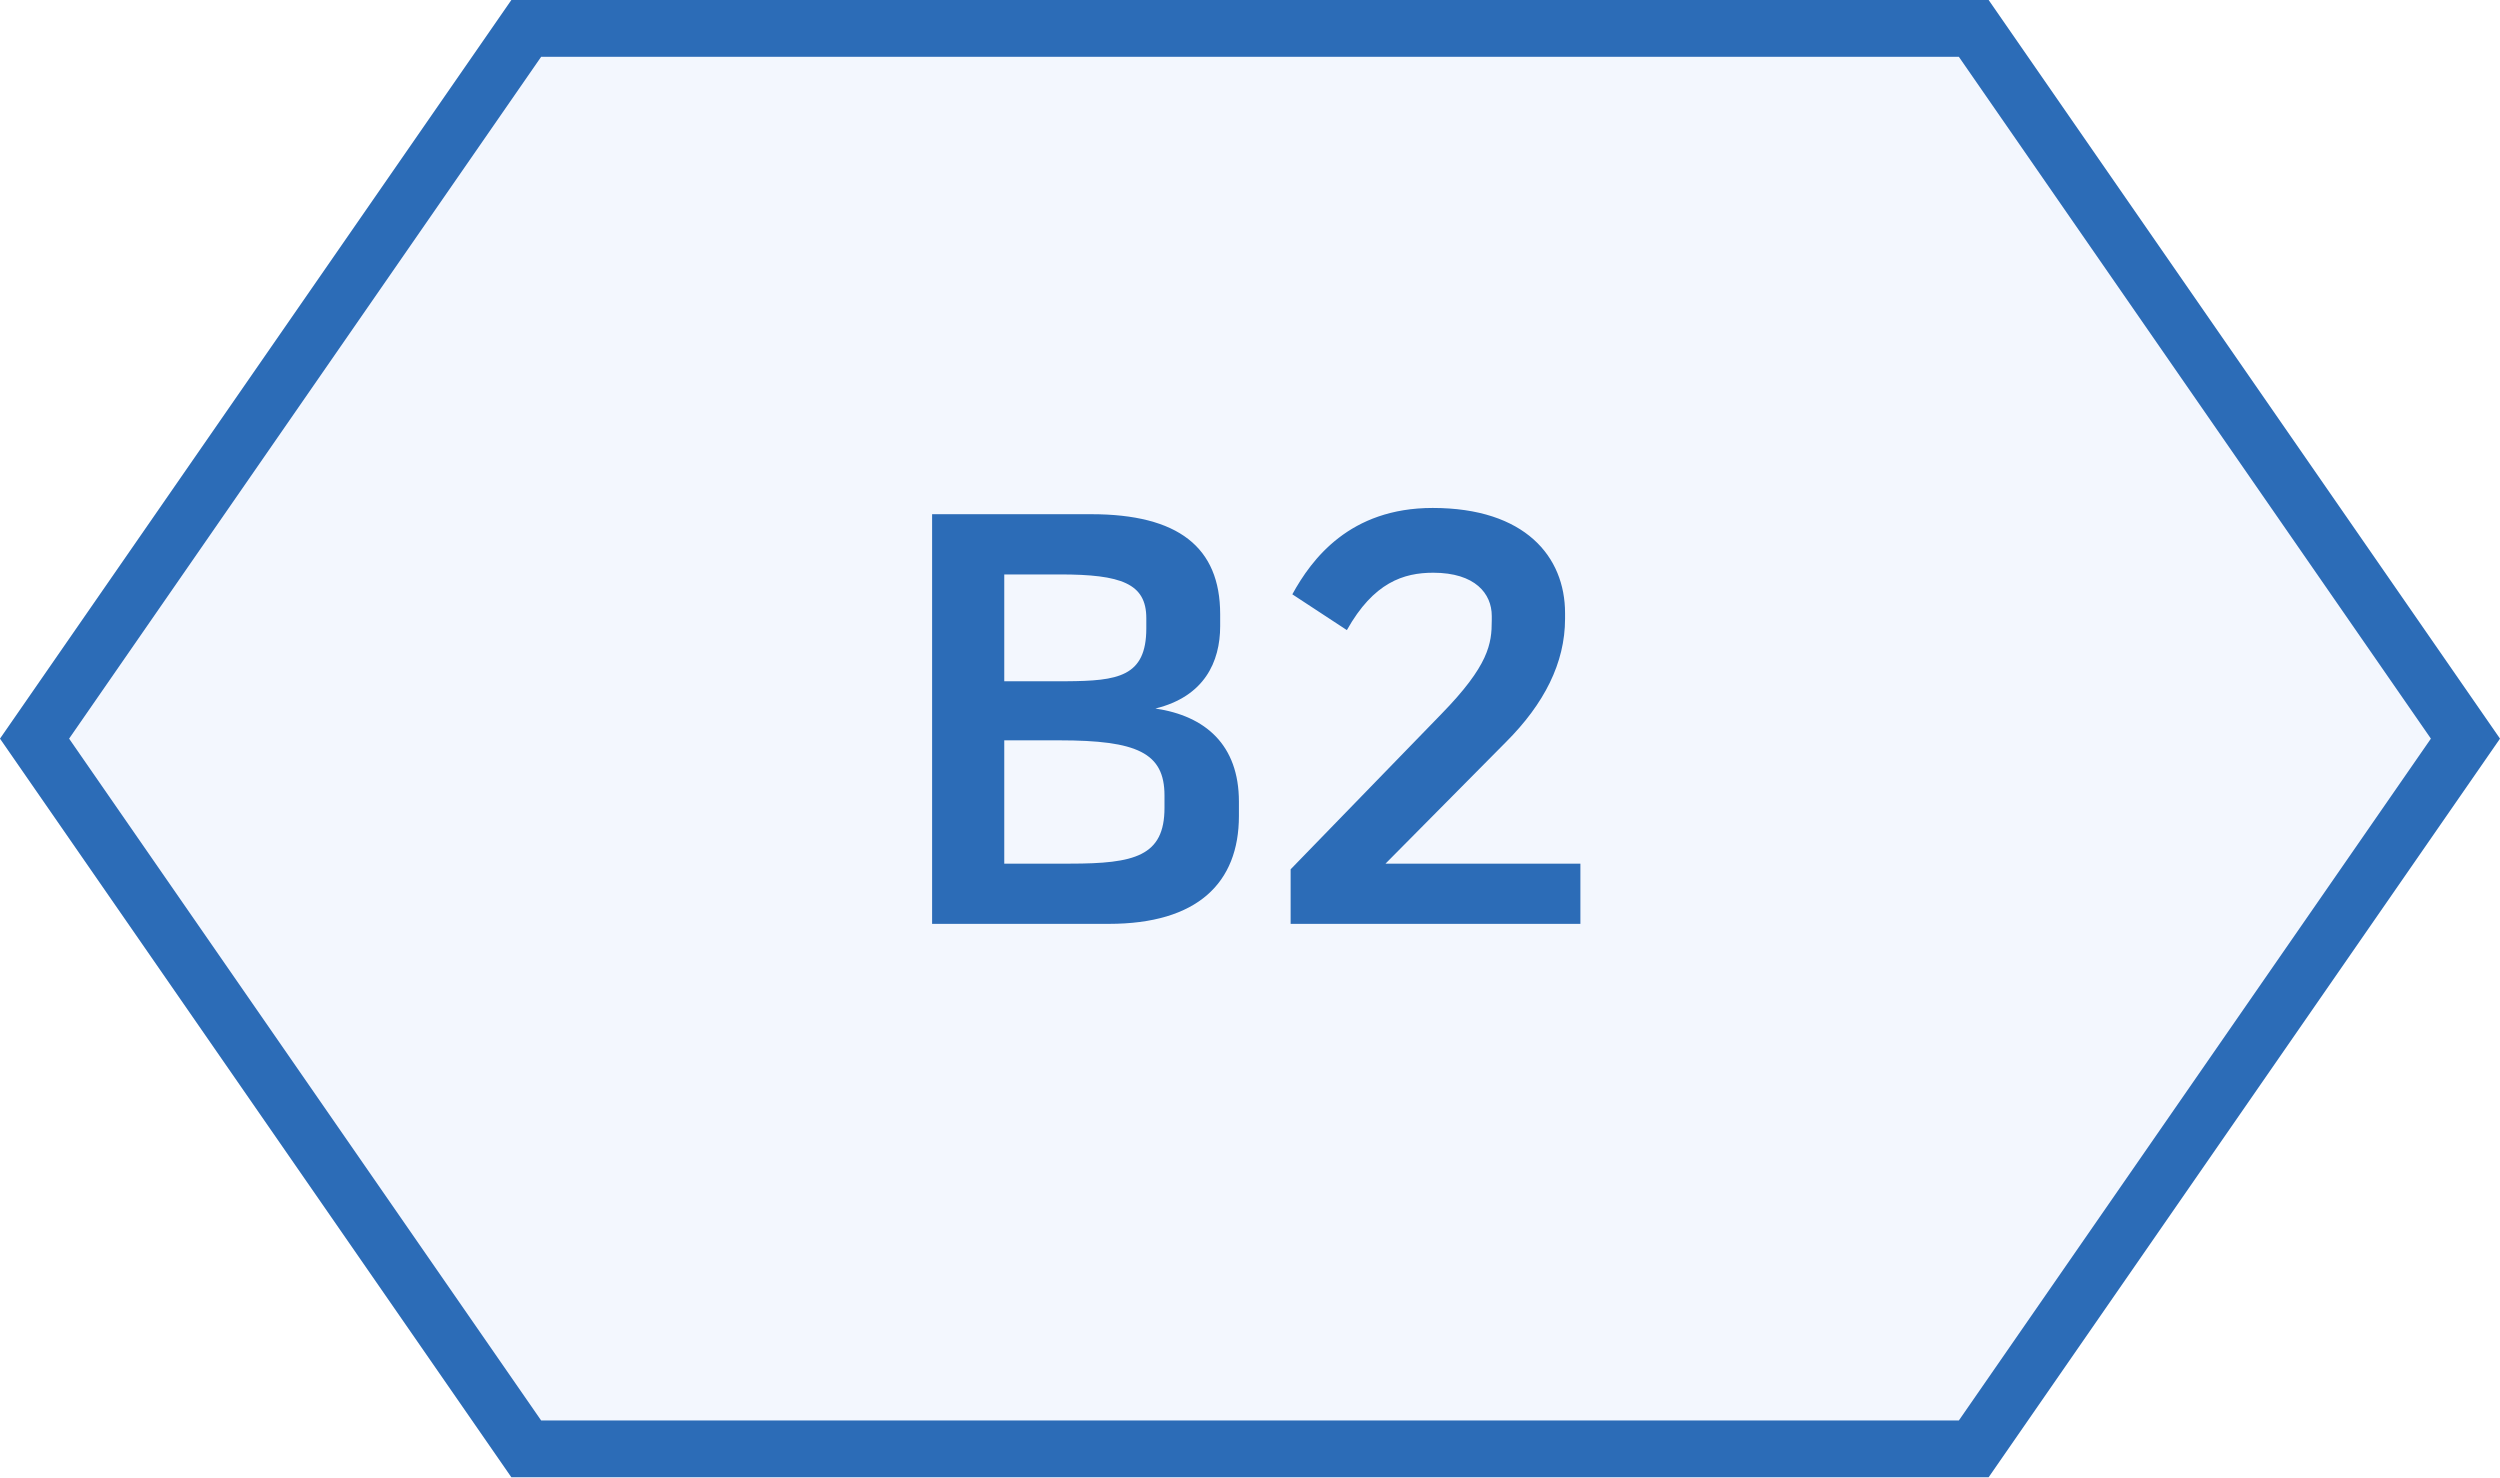
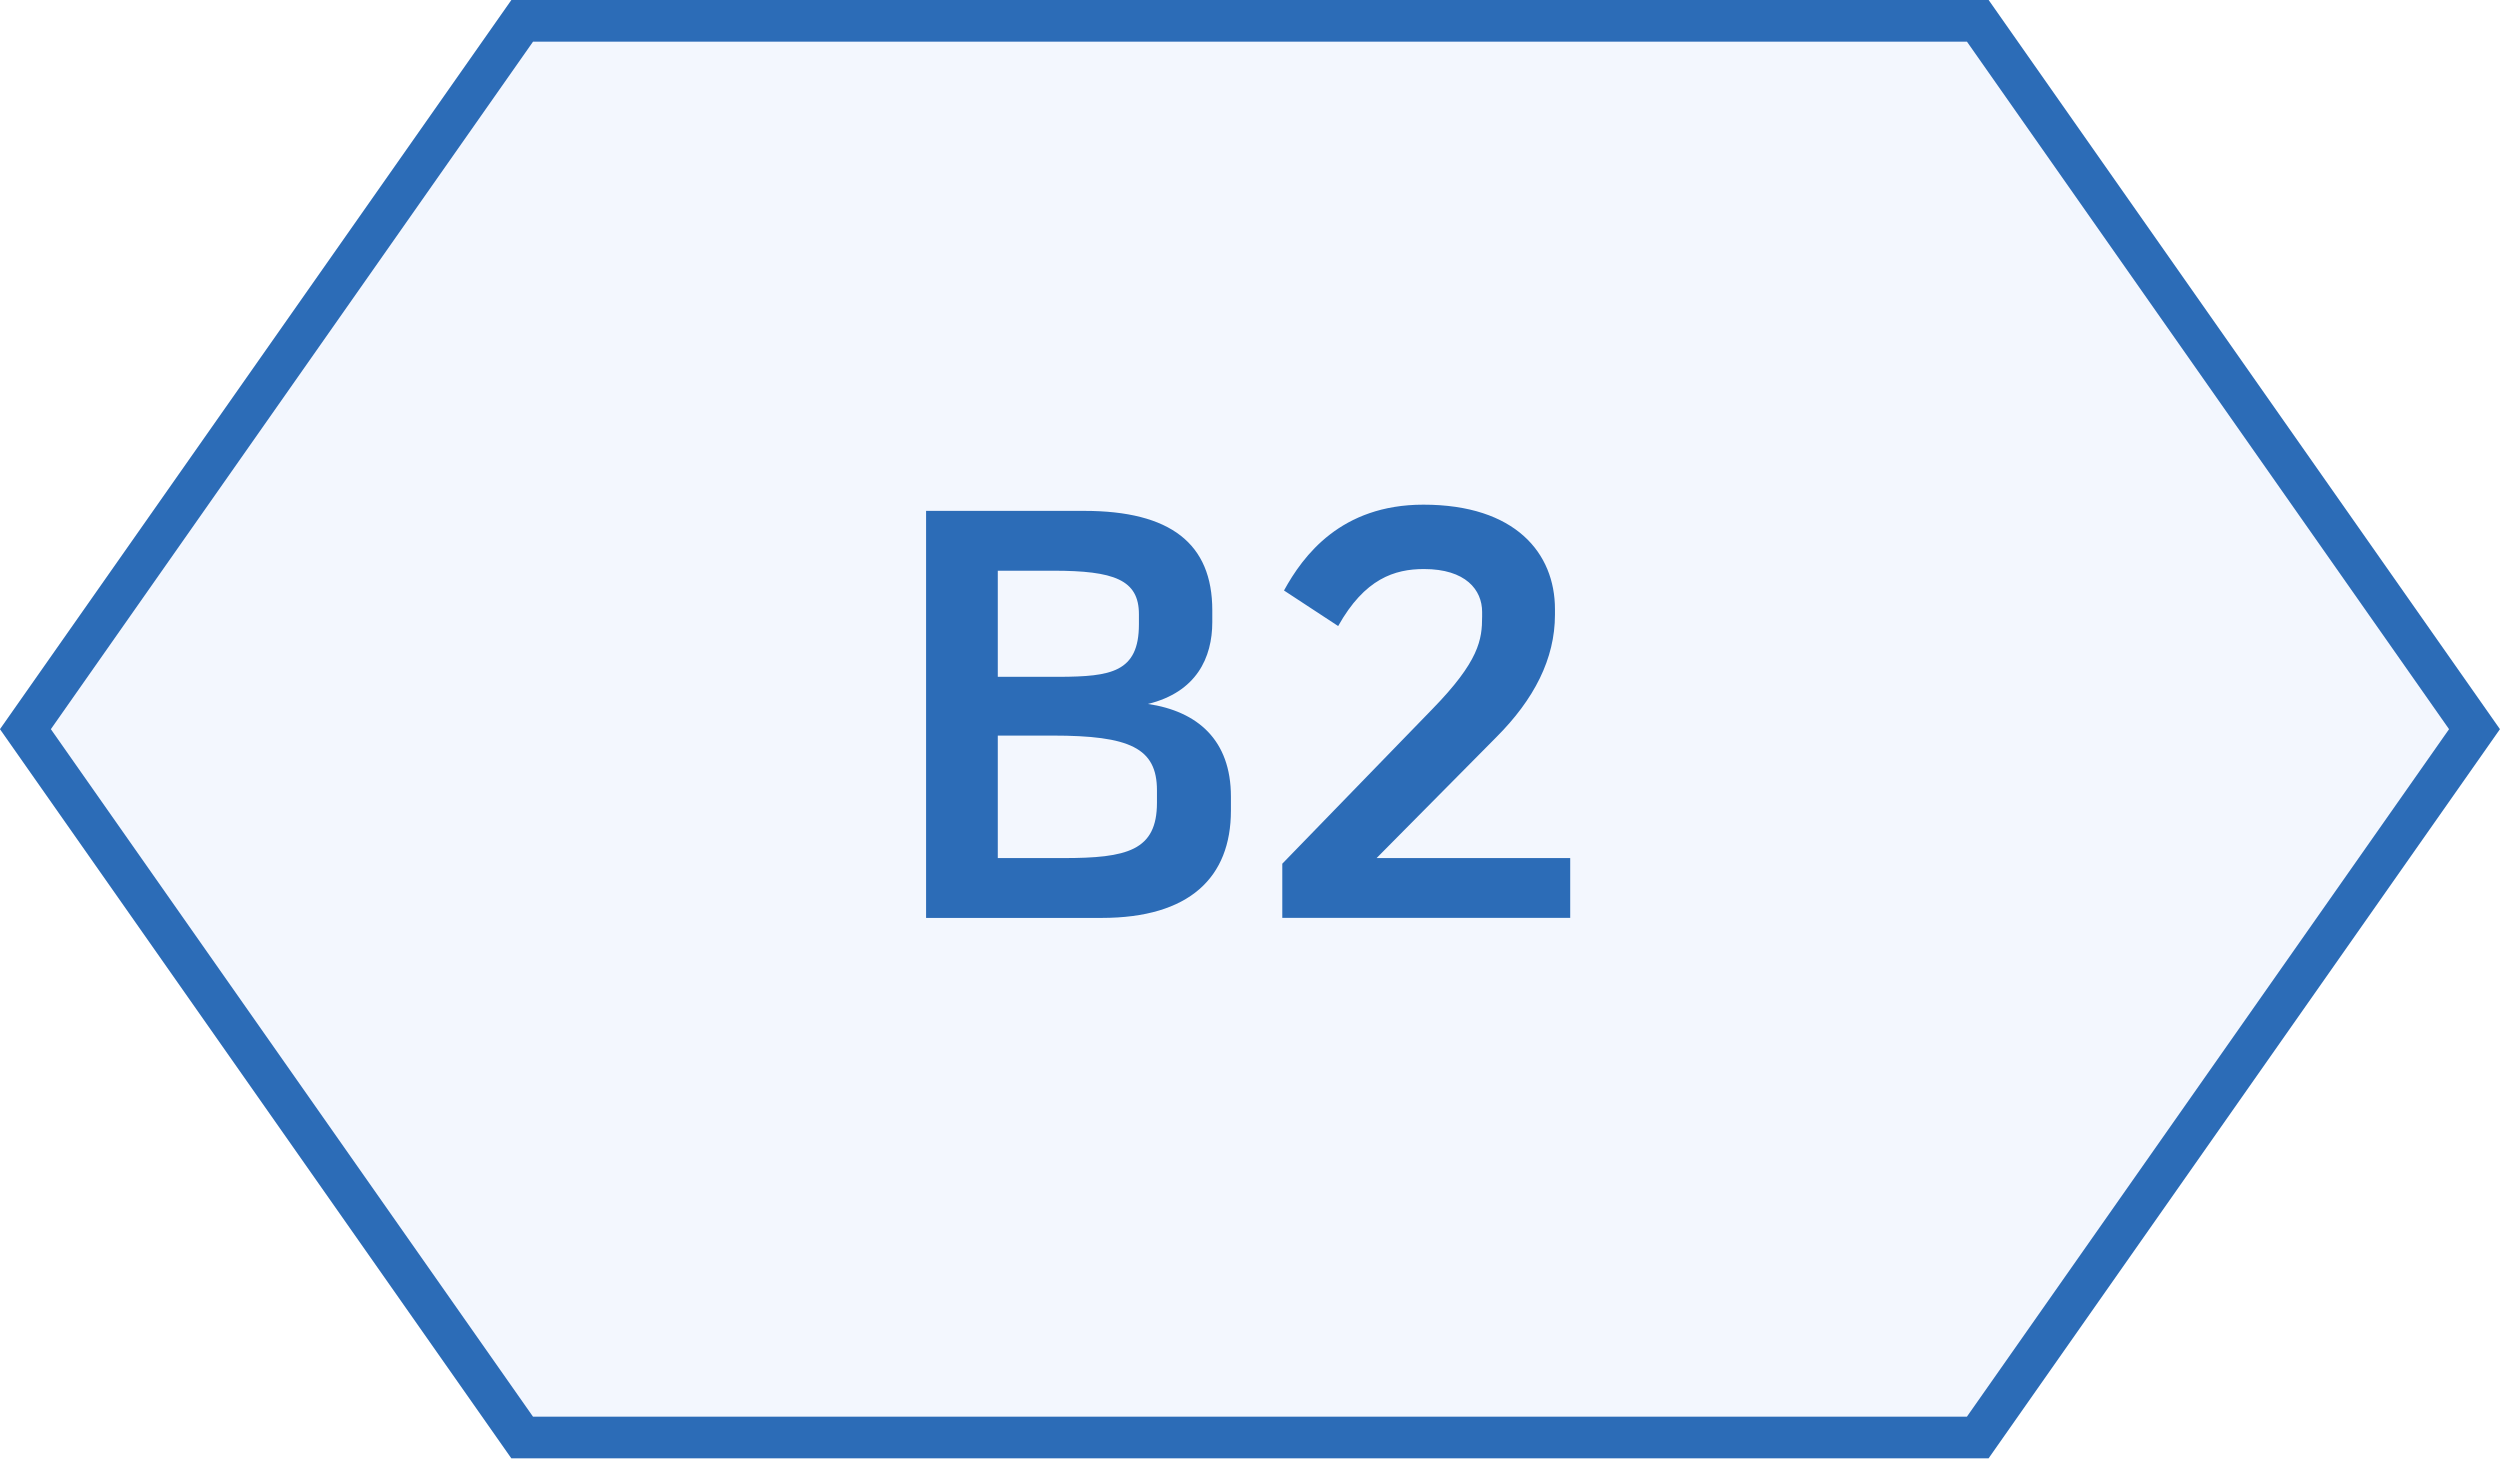
- <svg xmlns="http://www.w3.org/2000/svg" width="44" height="26" viewBox="0 0 44 26">
+ <svg xmlns="http://www.w3.org/2000/svg" width="60" height="35" viewBox="0 0 60 35">
  <g fill="none" fill-rule="evenodd">
-     <path fill="#F3F7FE" stroke="#2C6CB7" d="M34.738.5H9.262L.608 13l8.654 12.5h25.476L43.392 13 34.738.5z" />
-     <path fill="#2C6CB7" fill-rule="nonzero" d="M19.515 16.26c1.56 0 2.29-.72 2.29-1.9v-.25c0-1-.59-1.51-1.47-1.64.86-.21 1.14-.82 1.14-1.45v-.21c0-1.18-.74-1.76-2.27-1.76h-2.8v7.21h3.11zm-.746-4.27h-1.094v-1.88h.98c1.08 0 1.52.16 1.52.77v.18c0 .853-.503.924-1.406.93zm.066 3.21h-1.16v-2.17h.97c1.37 0 1.85.22 1.85.97v.22c0 .85-.53.98-1.66.98zm8.98 1.06V15.2h-3.43l2.12-2.14c.67-.67 1.04-1.39 1.04-2.17v-.1c0-.99-.7-1.85-2.33-1.85-1.46 0-2.13.9-2.47 1.52l.96.63c.47-.84 1-1.01 1.52-1.01.74 0 1.03.37 1.03.76v.08c0 .41-.05.79-.89 1.65l-2.65 2.73v.96h5.1z" />
+     <path fill="#F3F7FE" stroke="#2C6CB7" d="M47.467.5H12.533L.61 17.5l11.922 17h34.934l11.922-17L47.467.5z" />
+     <path fill="#2C6CB7" fill-rule="nonzero" d="M26.44 22.03c2.113 0 3.102-.976 3.102-2.575v-.338c0-1.355-.8-2.046-1.991-2.222 1.165-.285 1.544-1.111 1.544-1.965v-.284c0-1.599-1.002-2.385-3.075-2.385h-3.794v9.769h4.214zm-1.01-5.786h-1.483v-2.547h1.328c1.463 0 2.059.217 2.059 1.044v.244c0 1.155-.681 1.252-1.905 1.259zm.088 4.35h-1.571v-2.94h1.314c1.856 0 2.506.298 2.506 1.314v.298c0 1.151-.718 1.328-2.249 1.328zm12.167 1.436v-1.436h-4.647l2.872-2.9c.908-.908 1.409-1.883 1.409-2.94v-.135c0-1.342-.948-2.507-3.157-2.507-1.978 0-2.886 1.22-3.346 2.06l1.3.853c.637-1.138 1.355-1.368 2.06-1.368 1.002 0 1.395.501 1.395 1.03v.108c0 .555-.067 1.07-1.206 2.235l-3.59 3.699v1.3h6.91z" />
  </g>
</svg>
